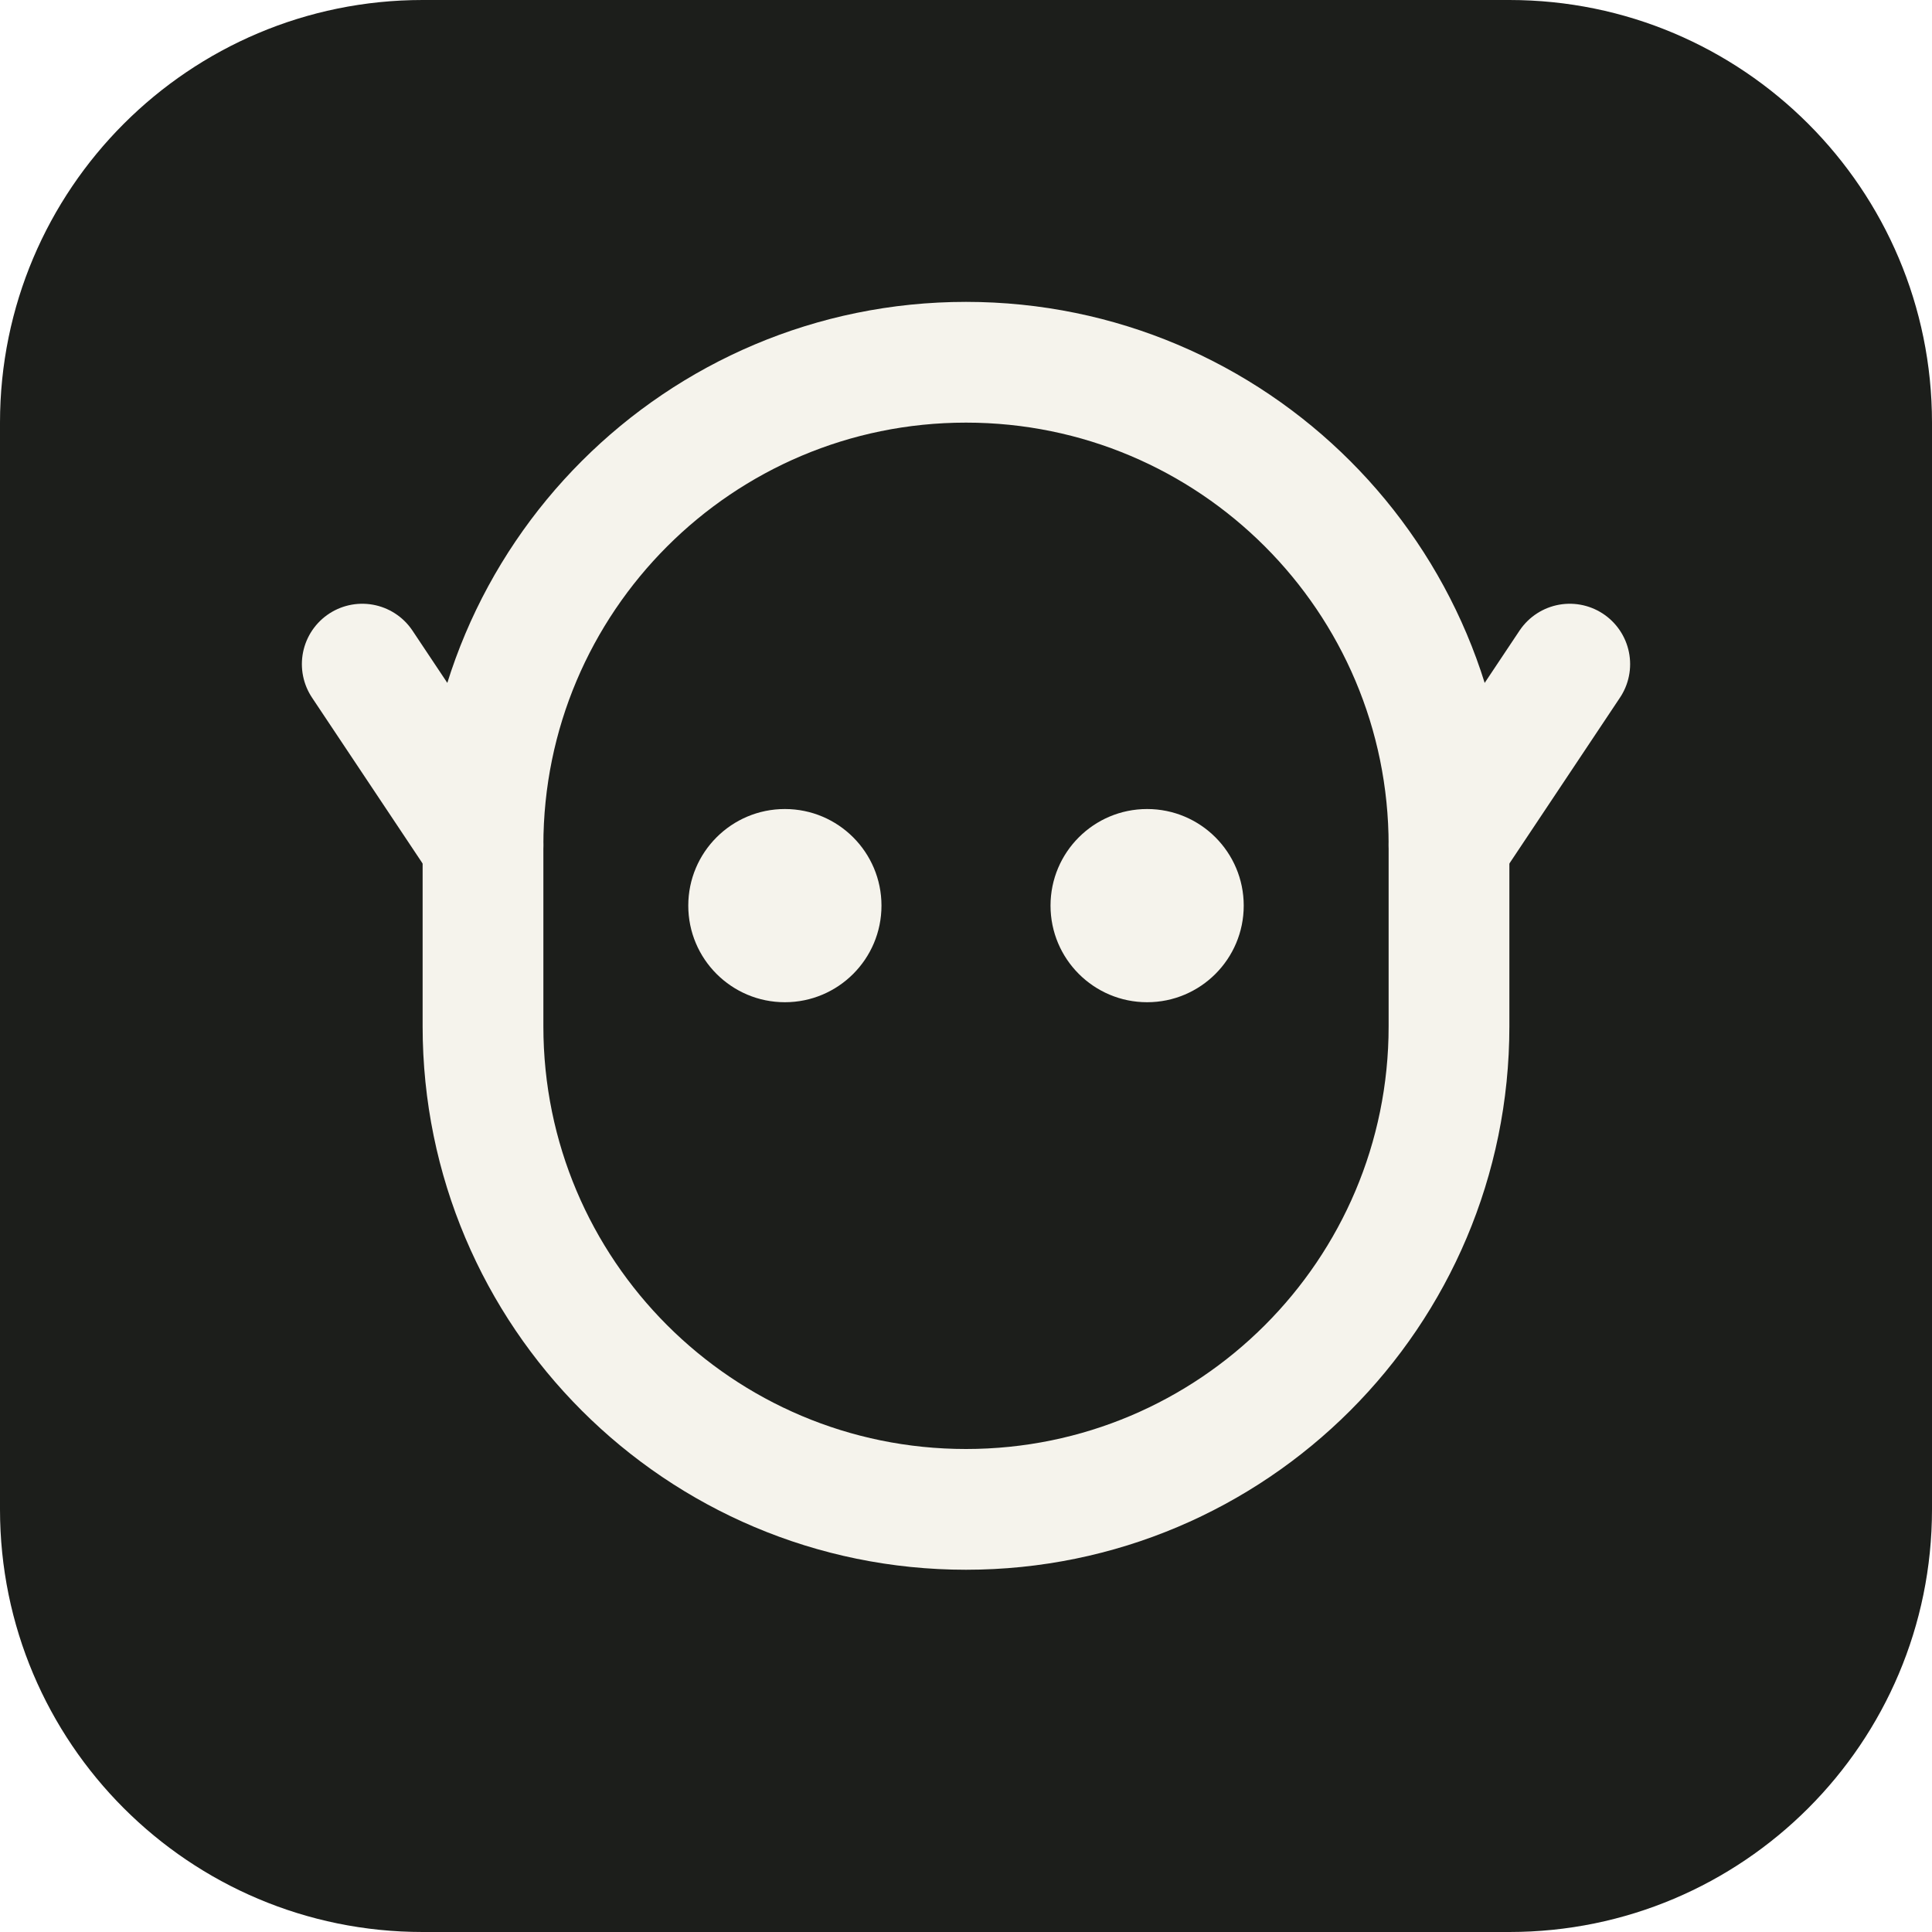
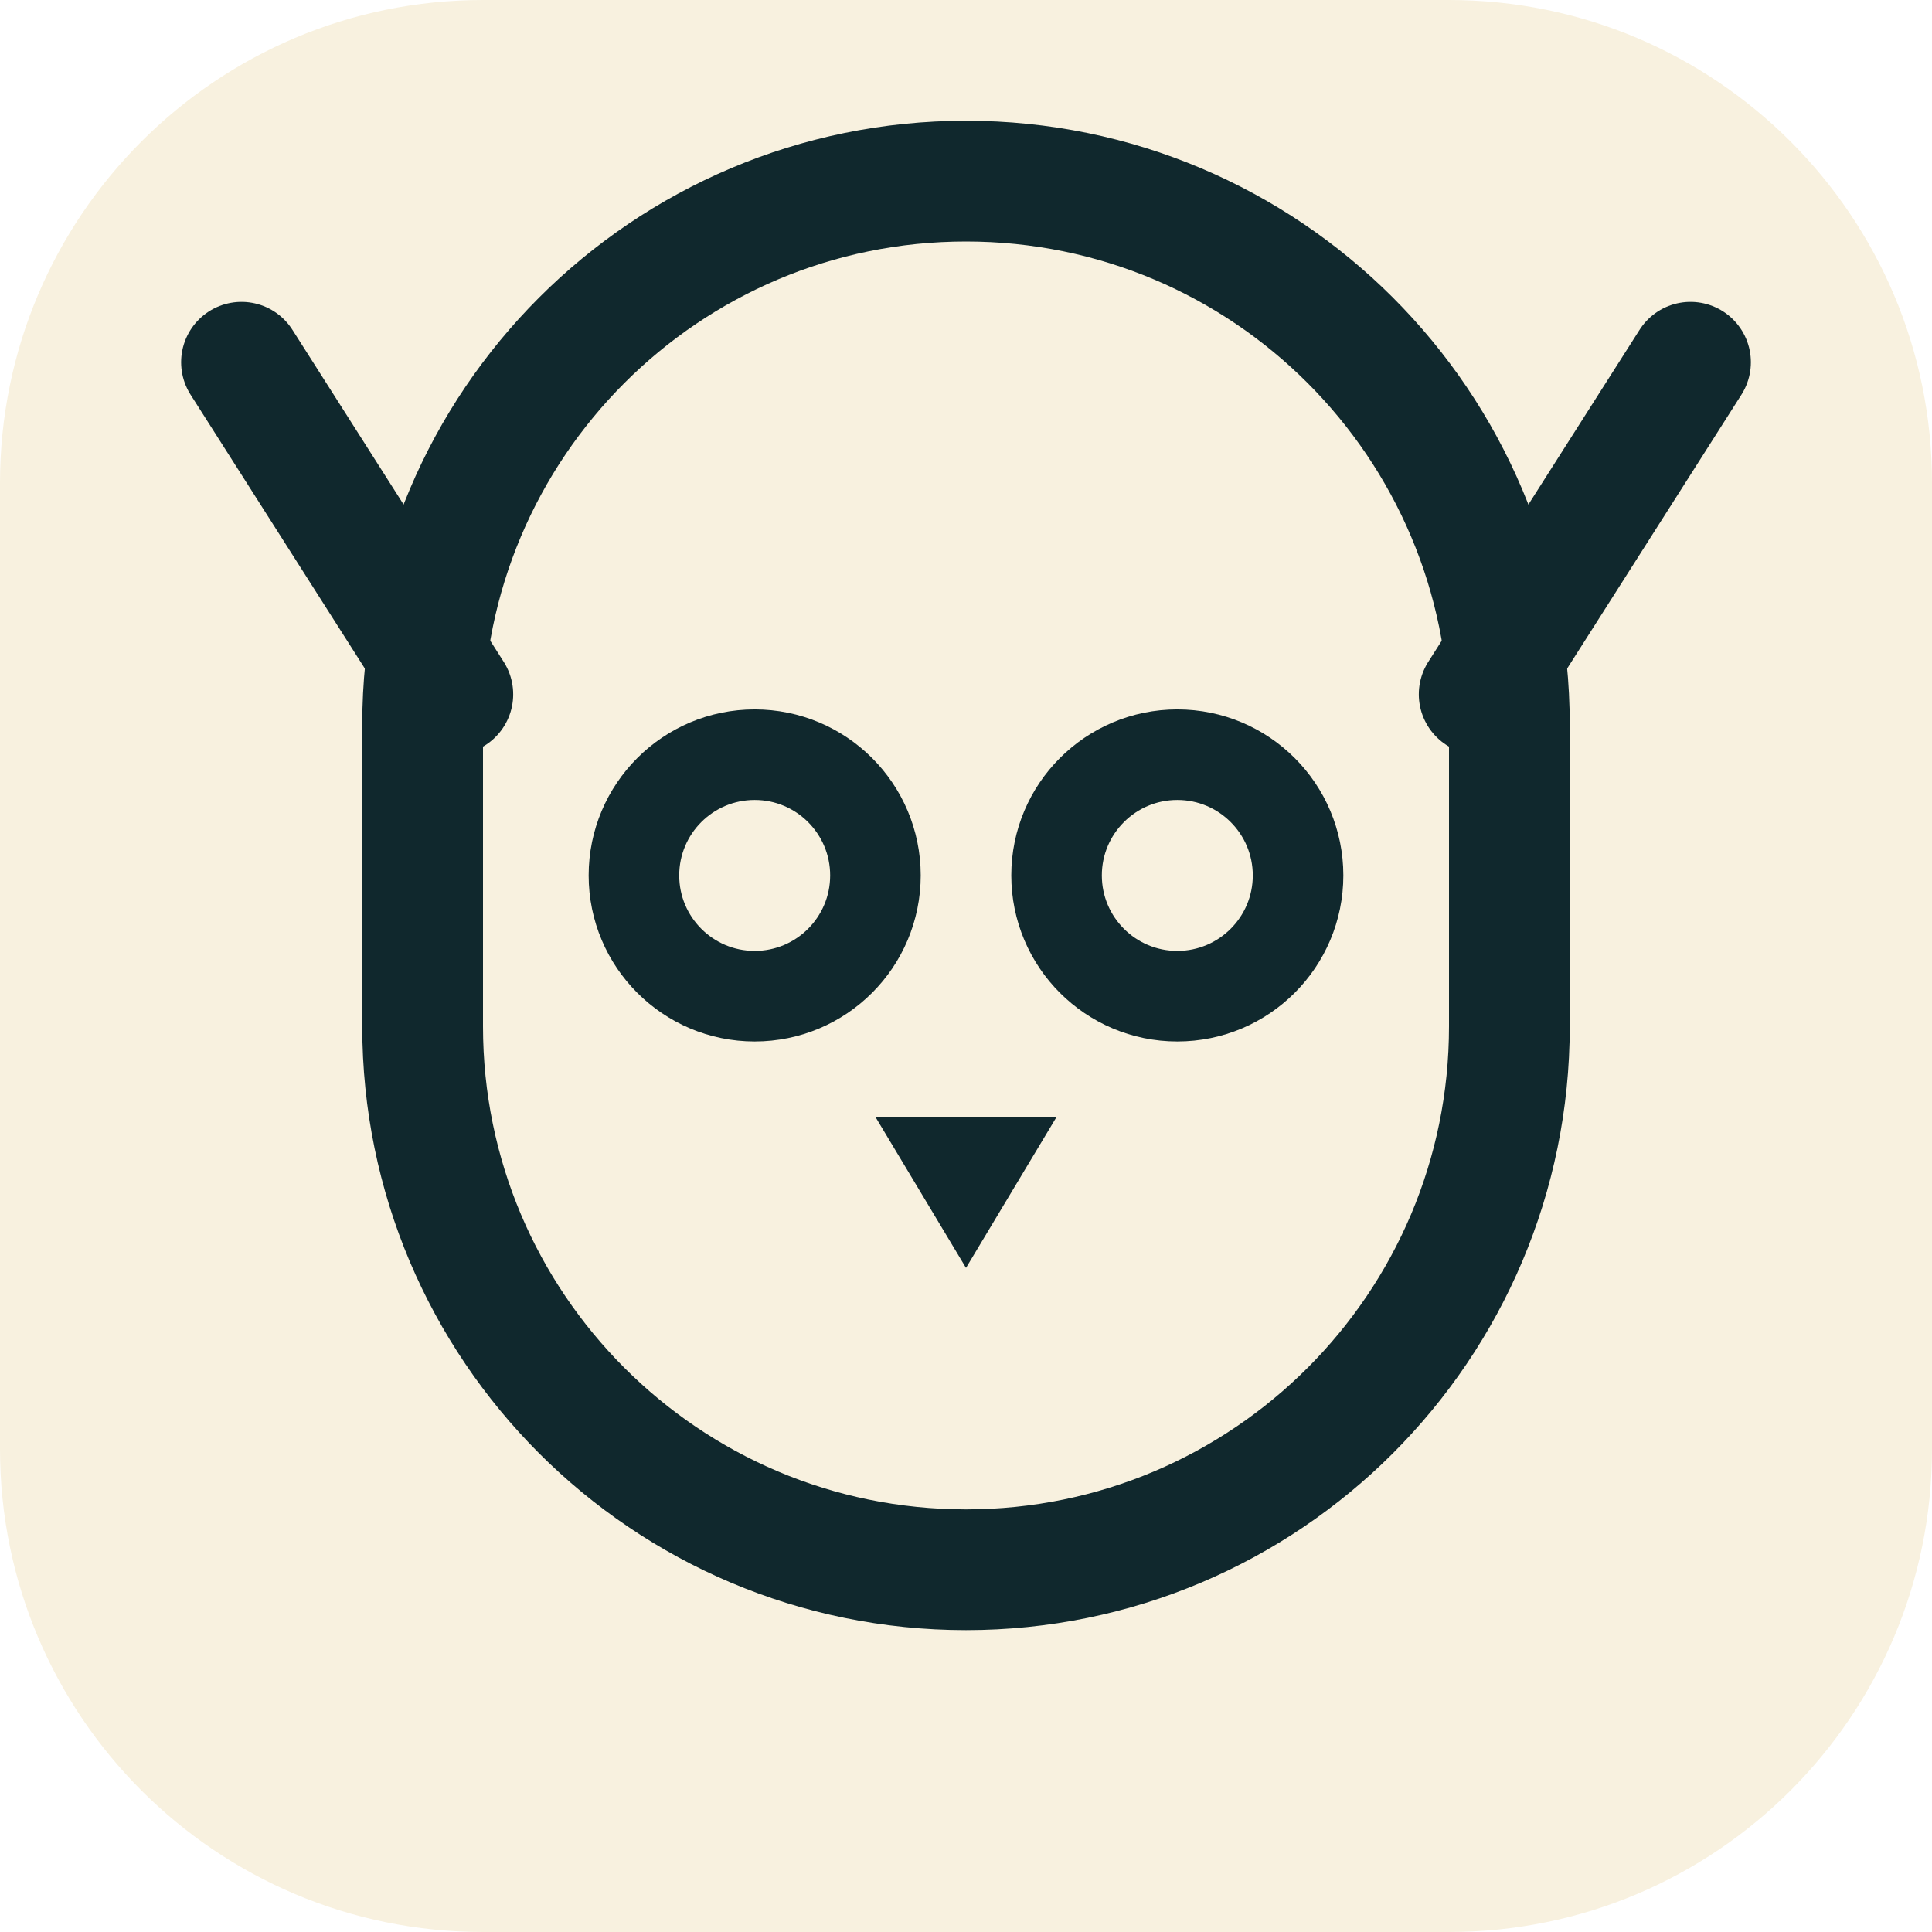
- <svg xmlns="http://www.w3.org/2000/svg" viewBox="0 0 32 32">
-   <rect width="32" height="32" rx="7" fill="#1c1e1b" />
-   <g fill="none" stroke="#f5f3ec" stroke-width="2" stroke-linecap="round" stroke-linejoin="round">
-     <path d="M8 14a8 8 0 0 1 16 0v3a8 8 0 0 1-16 0z" />
-     <path d="M8 14 6 11M24 14l2-3" />
-   </g>
-   <circle cx="13" cy="15" r="1.6" fill="#f5f3ec" />
-   <circle cx="19" cy="15" r="1.6" fill="#f5f3ec" />
+ <svg xmlns="http://www.w3.org/2000/svg" viewBox="0 0 64 64">
+   <rect width="64" height="64" rx="16" fill="#f8f1df" />
+   <path d="M14 24a18 18 0 0 1 36 0v10a18 18 0 0 1-36 0z" fill="none" stroke="#10282d" stroke-width="4" stroke-linecap="round" stroke-linejoin="round" />
+   <circle cx="25" cy="29" r="4" fill="none" stroke="#10282d" stroke-width="3" />
+   <circle cx="39" cy="29" r="4" fill="none" stroke="#10282d" stroke-width="3" />
+   <path d="M29 37h6l-3 5z" fill="#10282d" />
+   <path d="M15 23 8 12M49 23l7-11" stroke="#10282d" stroke-width="4" stroke-linecap="round" />
</svg>
